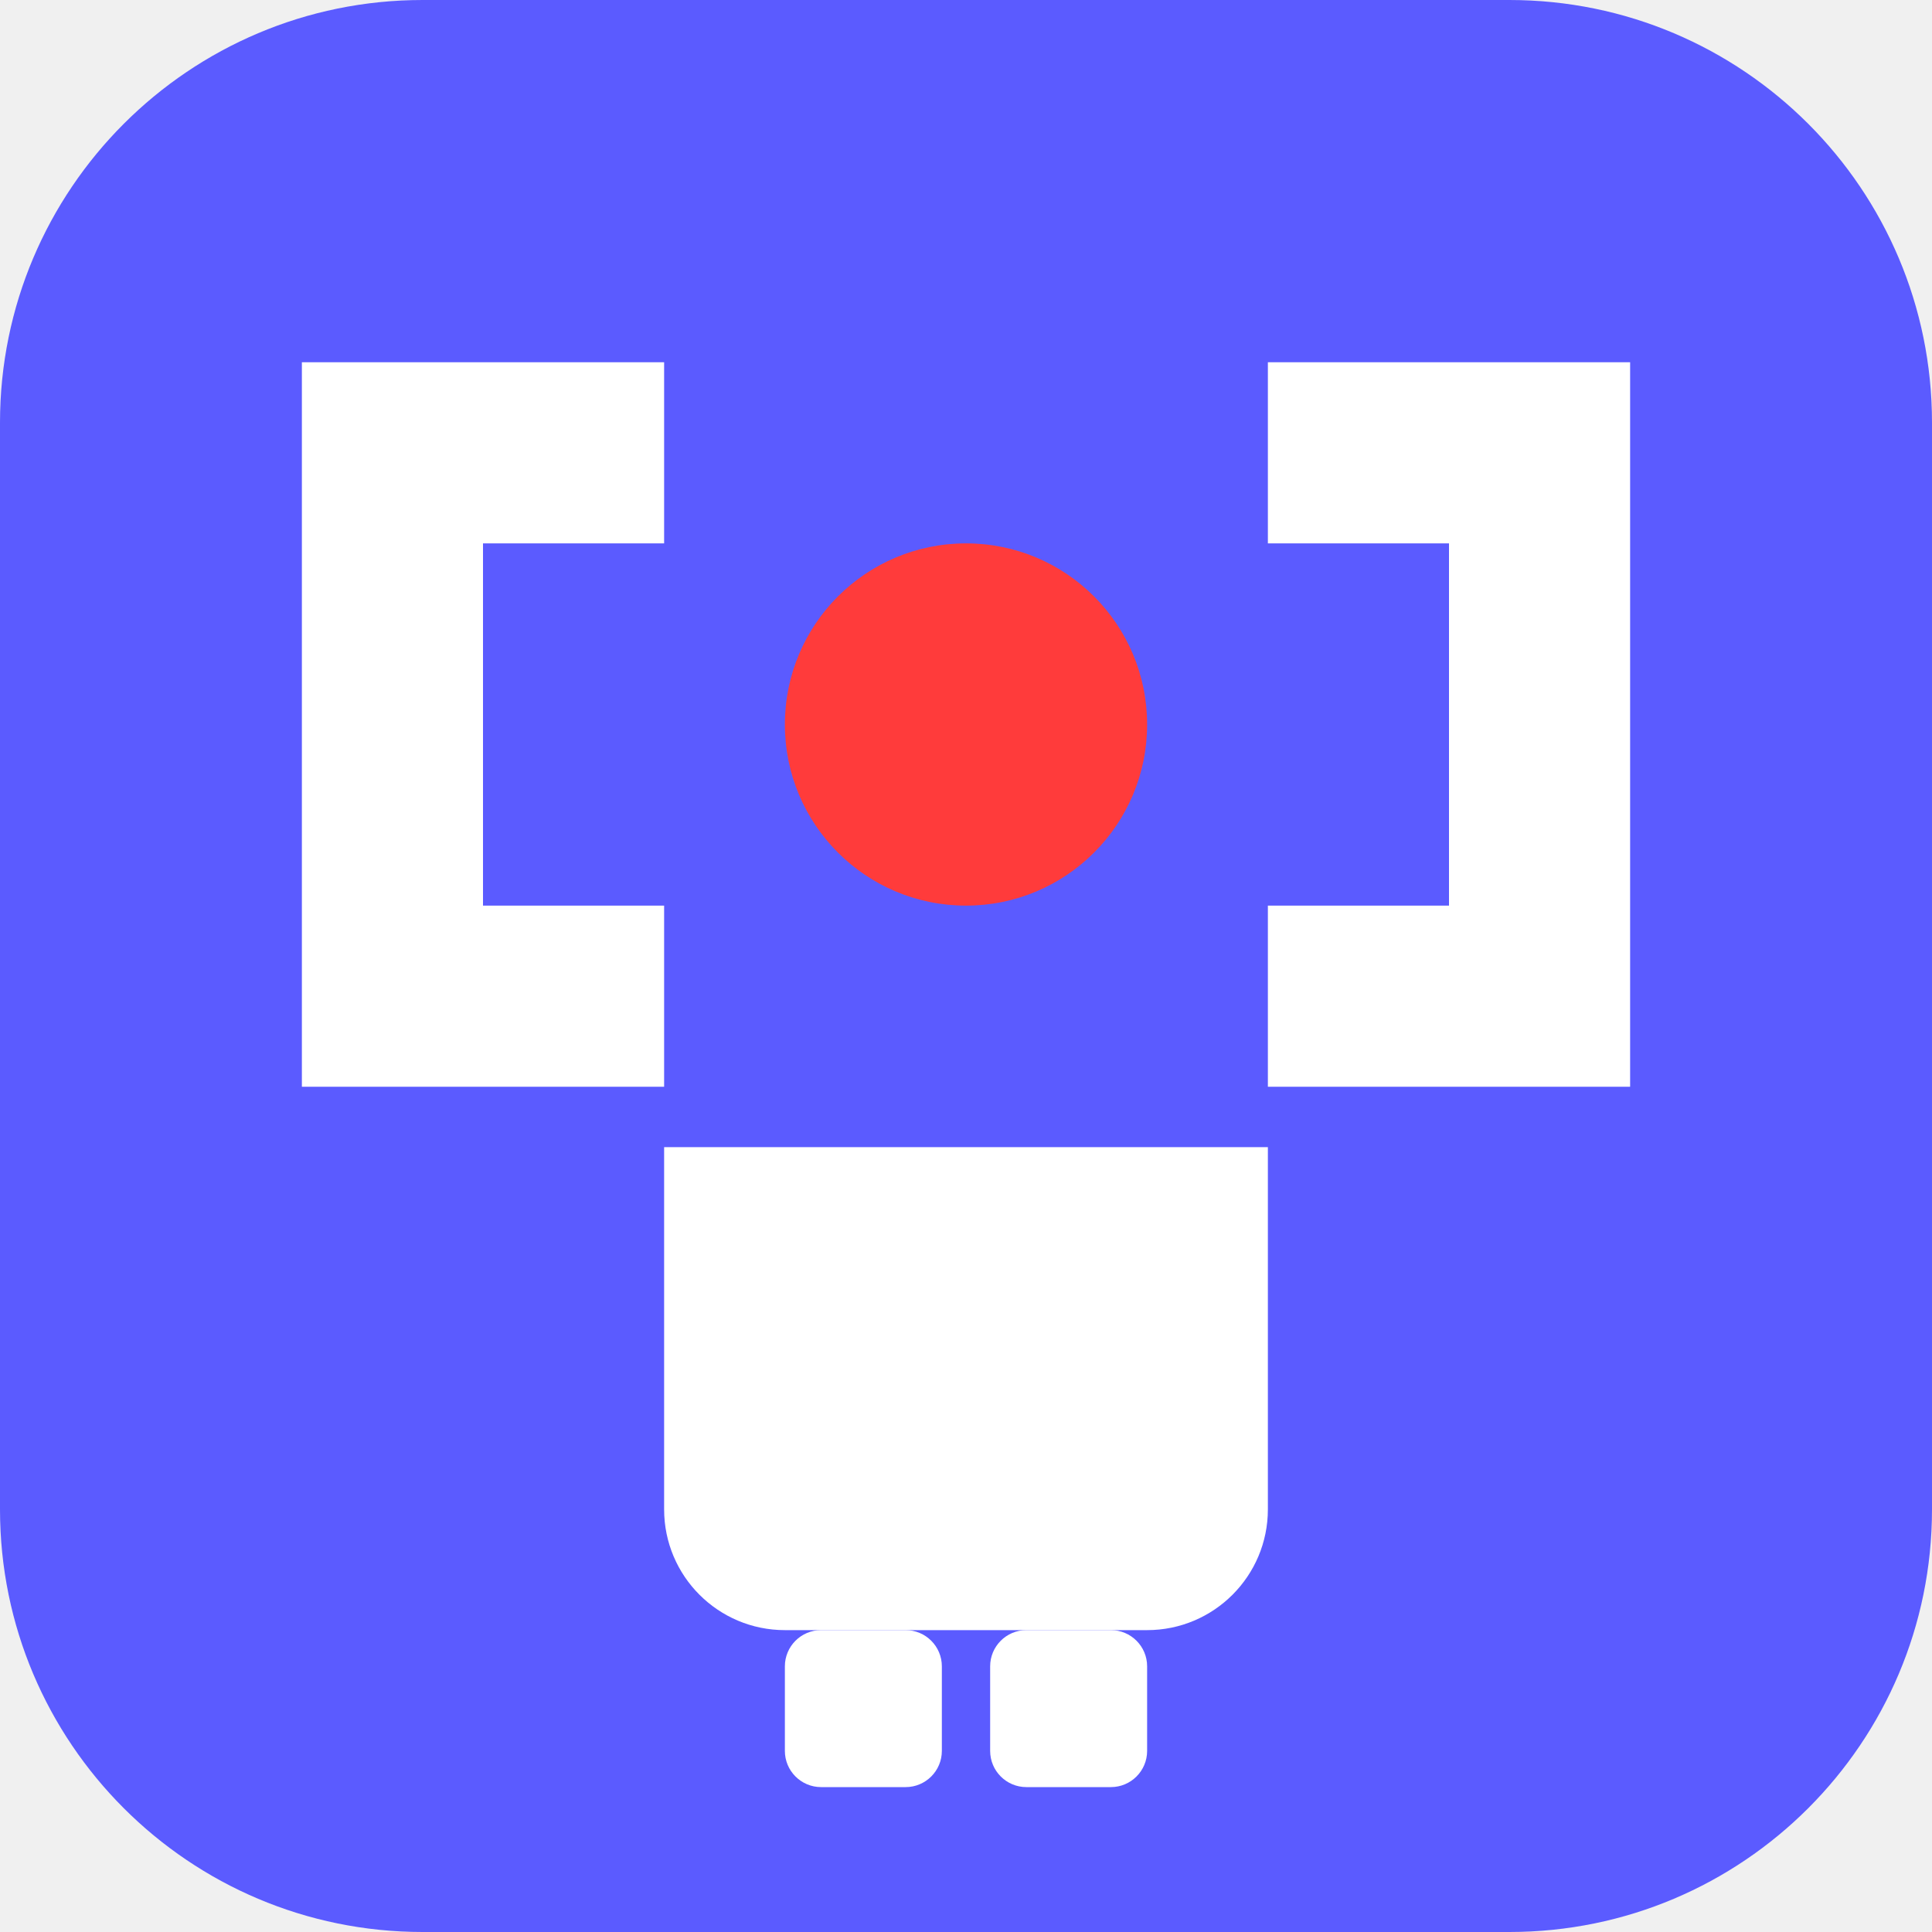
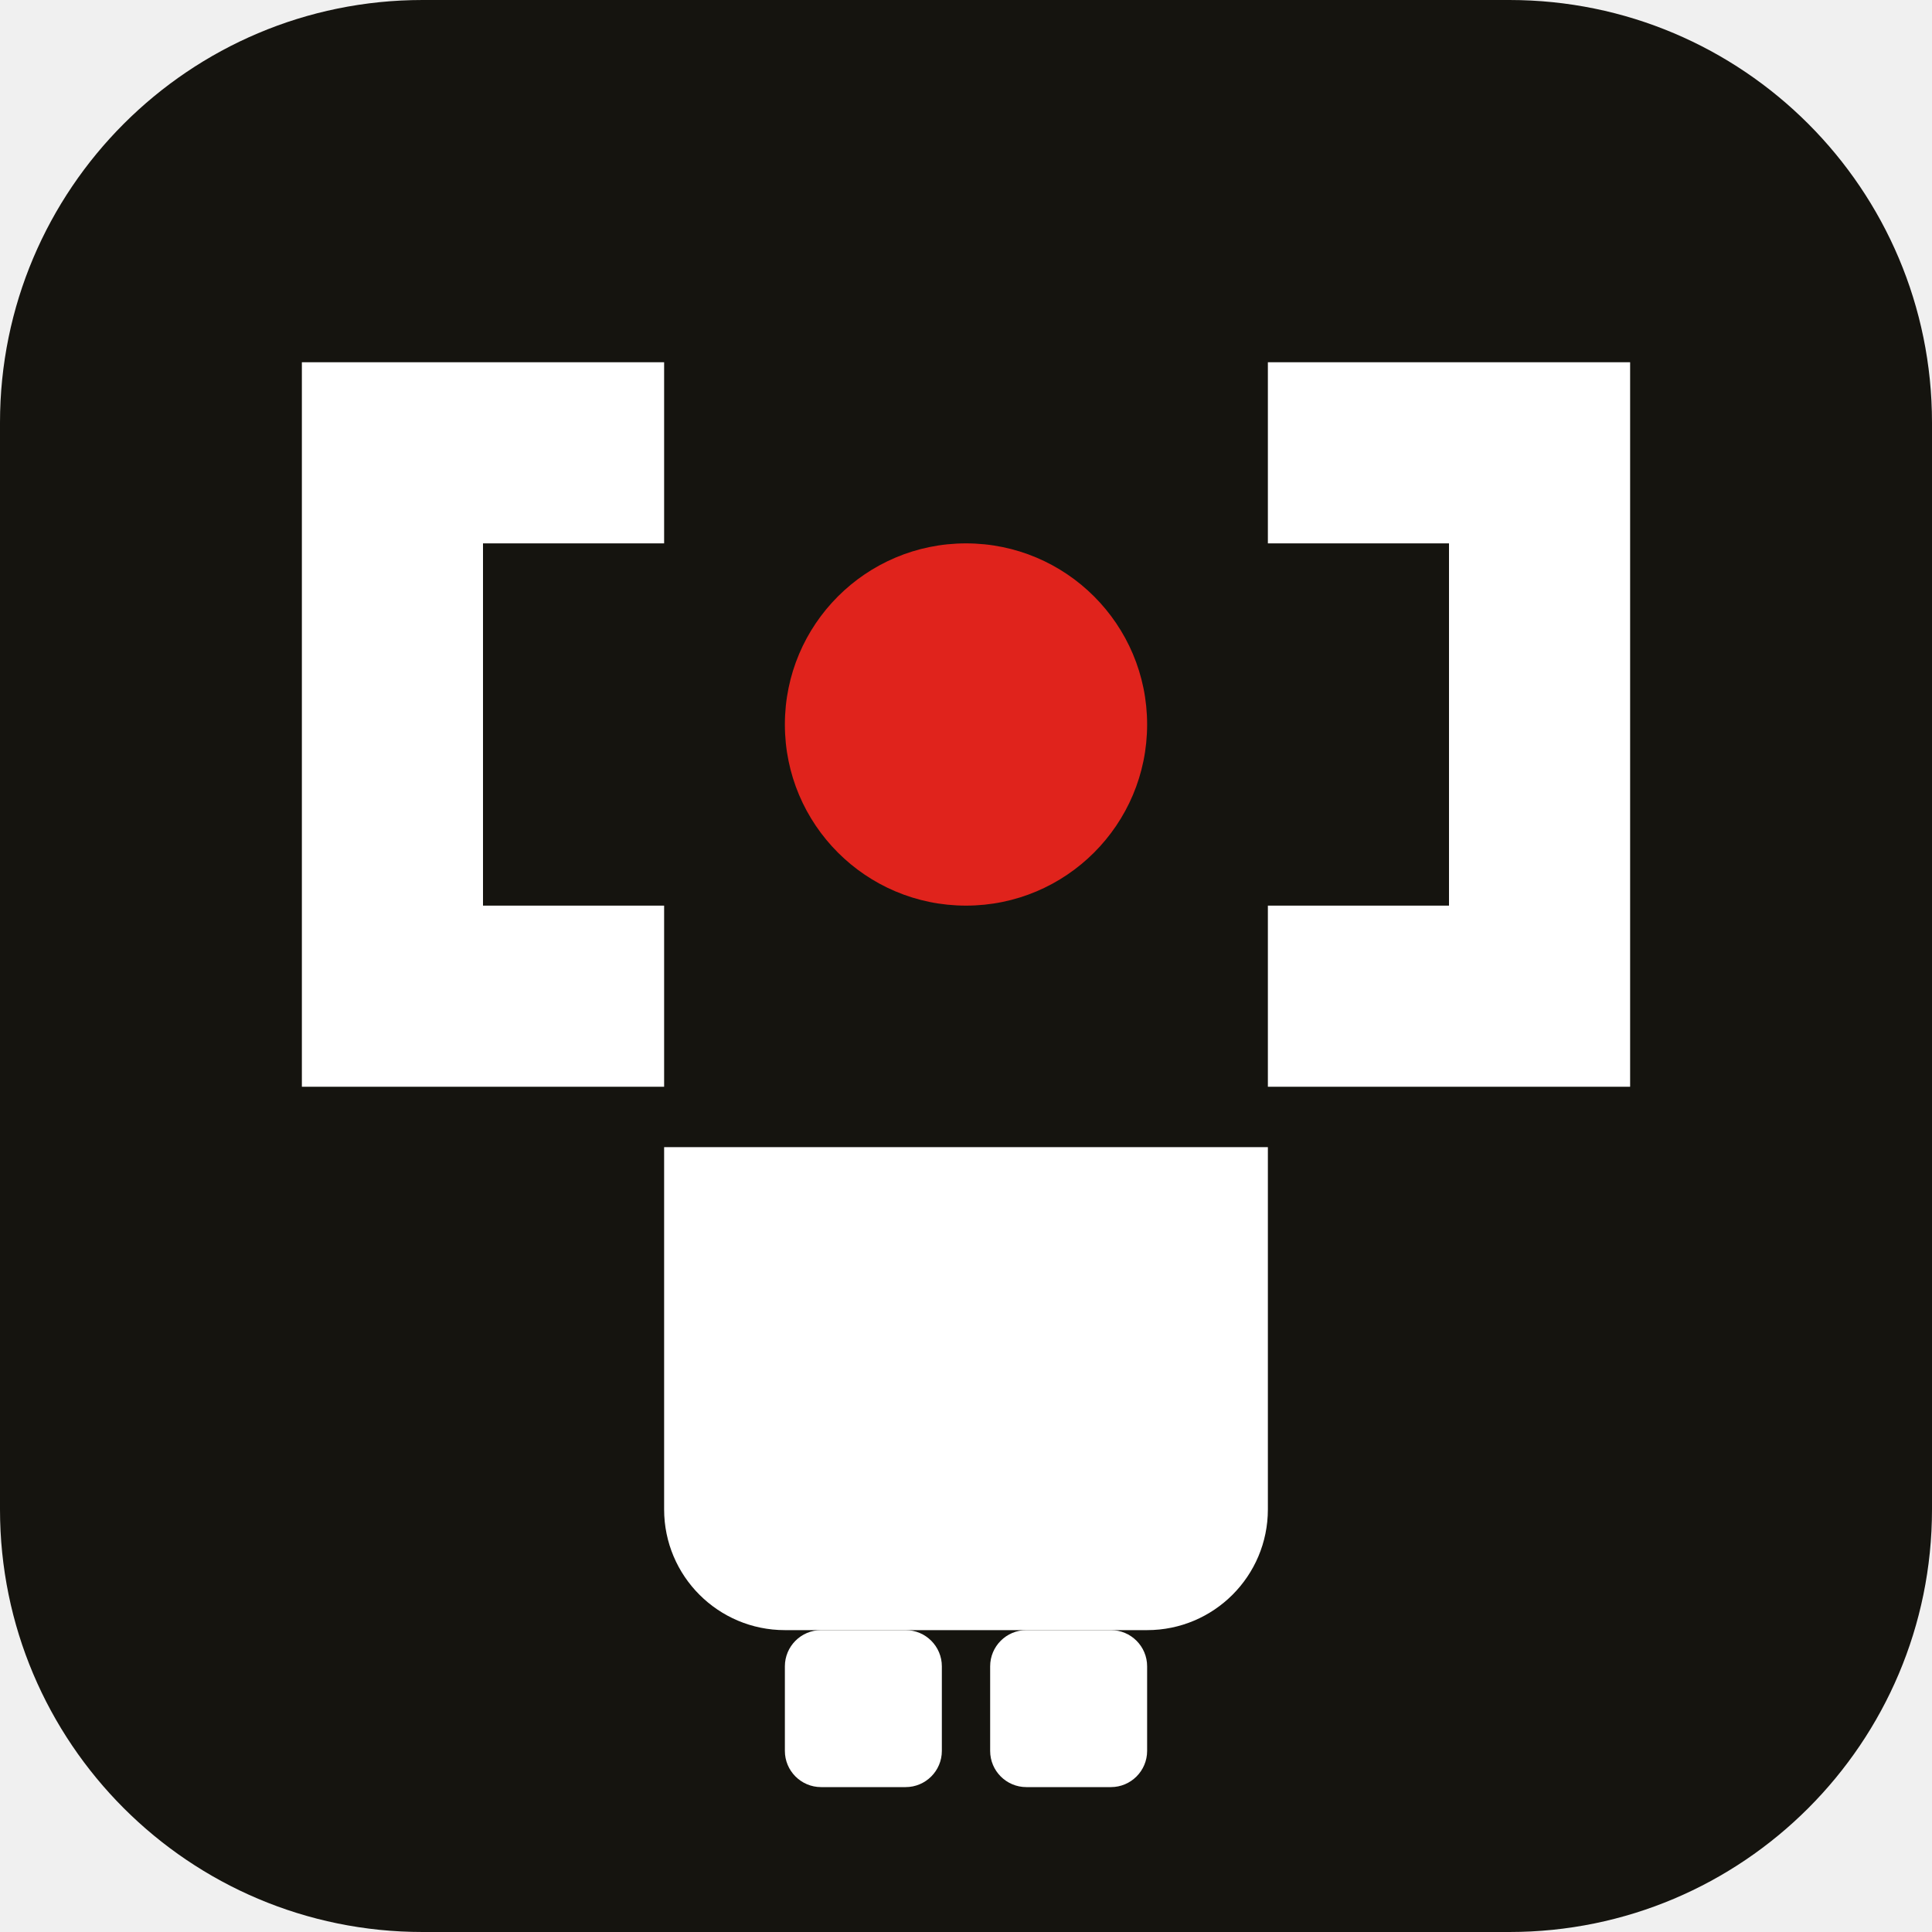
<svg xmlns="http://www.w3.org/2000/svg" viewBox="0 0 32 32" role="img" aria-label="Ping, the RogerAI mascot">
-   <rect width="32" height="32" rx="7" fill="#5B5BFF" />
+   <rect width="32" height="32" rx="7" fill="#15140F" />
  <g fill="#fff">
    <path d="M5 6 h6 v3 H8 v6 h3 v3 H5 Z" />
    <path d="M27 6 h-6 v3 h3 v6 h-3 v3 h6 Z" />
    <path d="M11 19 h10 v6 a2 2 0 0 1 -2 2 h-6 a2 2 0 0 1 -2 -2 Z" />
    <rect x="13" y="27" width="2.6" height="2.6" rx=".6" />
    <rect x="16.4" y="27" width="2.6" height="2.6" rx=".6" />
  </g>
-   <circle cx="16" cy="12" r="3" fill="#FF3B3B" />
+   <circle cx="16" cy="12" r="3" fill="#E0231C" />
</svg>
